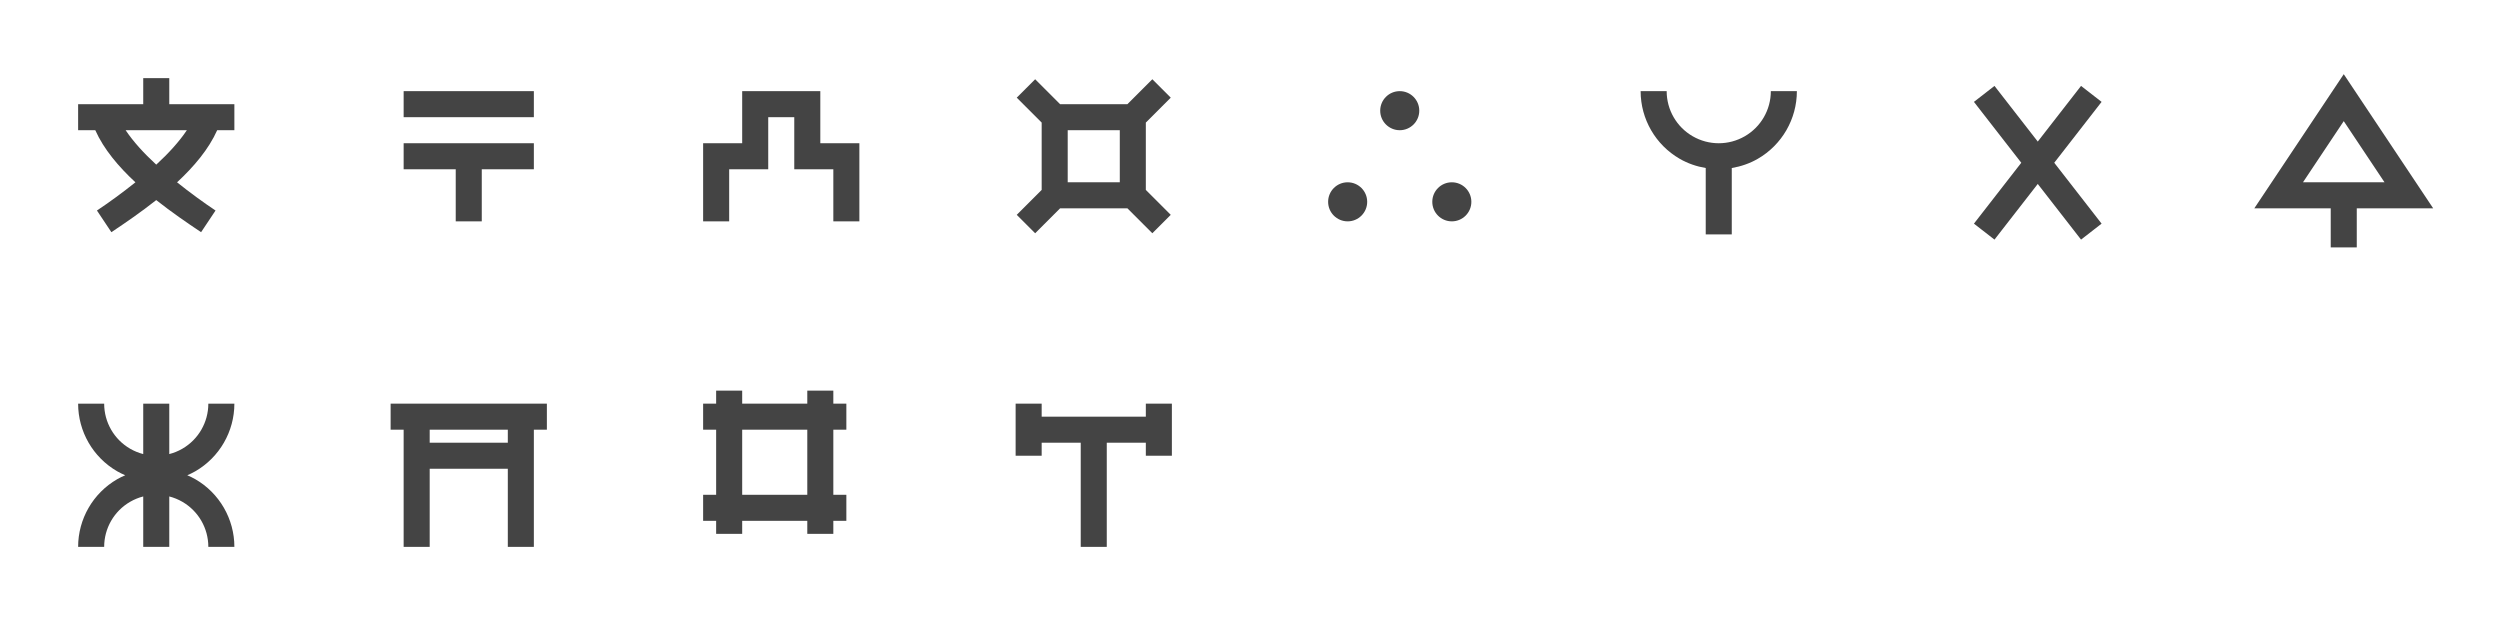
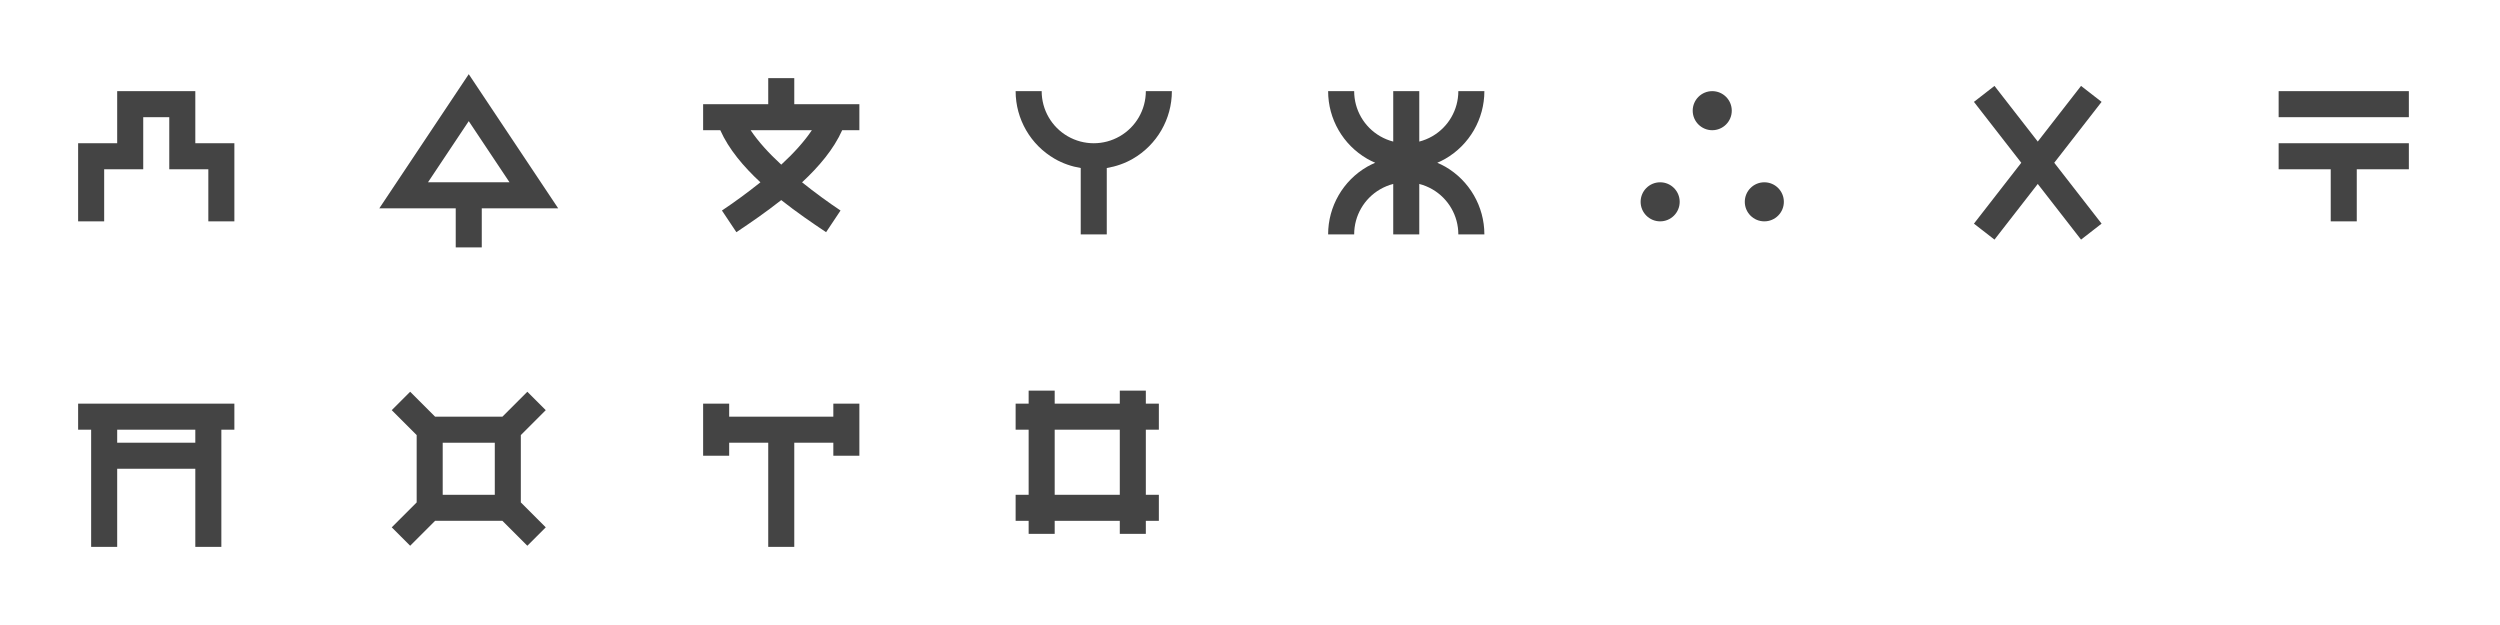
<svg xmlns="http://www.w3.org/2000/svg" baseProfile="full" height="192" version="1.1" width="768.0">
  <defs />
  <rect fill="#fff" height="192" width="768.0" x="0" y="0" />
  <g opacity="1.0">
-     <path d="m 23,146 0,2 -5,0 0,2 1.318,0 c 0.651,1.458 1.782,2.795 3.082,4.002 -0.992,0.794 -2.016,1.54 -2.955,2.166 l 1.109,1.664 c 1.07,-0.713 2.277,-1.542 3.445,-2.465 1.169,0.923 2.375,1.752 3.445,2.465 l 1.109,-1.664 c -0.939,-0.626 -1.963,-1.372 -2.955,-2.166 1.3,-1.207 2.431,-2.544 3.082,-4.002 L 30,150 l 0,-2 -5,0 0,-2 z m -1.352,4 4.703,0 C 25.772,150.866 24.956,151.766 24,152.645 23.044,151.766 22.228,150.866 21.648,150 Z" fill="#444" transform="translate(48.0,48.0) scale(4.0,4.0) translate(-24.0,-152.0)" />
+     <path d="m 36,157 -2,0 0,-6 3,0 0,-4 6,0 0,4 3,0 0,6 -2,0 0,-4 -3,0 0,-4 -2,0 0,4 -3,0 z" fill="#444" transform="translate(48.0,48.0) scale(4.0,4.0) translate(-40.0,-152.0)" />
  </g>
  <g opacity="1.0">
-     <path d="m 3,147 0,2 10,0 0,-2 z m 0,4 0,2 4,0 0,4 2,0 0,-4 4,0 0,-2 z" fill="#444" transform="translate(144.0,48.0) scale(4.0,4.0) translate(-8.0,-152.0)" />
+     <path d="M 120 145.697 L 113.131 156 L 119 156 L 119 158 L 119 159 L 121 159 L 121 158 L 121 156 L 126.869 156 L 120 145.697 z M 120 149.303 L 123.131 154 L 121 154 L 119 154 L 116.869 154 L 120 149.303 z " fill="#444" transform="translate(144.0,48.0) scale(4.0,4.0) translate(-120.0,-152.0)" />
  </g>
  <g opacity="1.0">
-     <path d="m 36,157 -2,0 0,-6 3,0 0,-4 6,0 0,4 3,0 0,6 -2,0 0,-4 -3,0 0,-4 -2,0 0,4 -3,0 z" fill="#444" transform="translate(240.0,48.0) scale(4.0,4.0) translate(-40.0,-152.0)" />
+     <path d="m 23,146 0,2 -5,0 0,2 1.318,0 c 0.651,1.458 1.782,2.795 3.082,4.002 -0.992,0.794 -2.016,1.54 -2.955,2.166 l 1.109,1.664 c 1.07,-0.713 2.277,-1.542 3.445,-2.465 1.169,0.923 2.375,1.752 3.445,2.465 l 1.109,-1.664 c -0.939,-0.626 -1.963,-1.372 -2.955,-2.166 1.3,-1.207 2.431,-2.544 3.082,-4.002 L 30,150 l 0,-2 -5,0 0,-2 z m -1.352,4 4.703,0 C 25.772,150.866 24.956,151.766 24,152.645 23.044,151.766 22.228,150.866 21.648,150 Z" fill="#444" transform="translate(240.0,48.0) scale(4.0,4.0) translate(-24.0,-152.0)" />
  </g>
  <g opacity="1.0">
-     <path d="m 51.5,146.086 -1.414,1.414 0.707,0.707 1.207,1.207 0,5.172 -1.207,1.207 L 50.086,156.5 51.5,157.914 52.207,157.207 53.414,156 l 5.172,0 1.207,1.207 L 60.5,157.914 61.914,156.5 61.207,155.793 60,154.586 60,149.414 61.207,148.207 61.914,147.5 60.5,146.086 59.793,146.793 58.586,148 l -5.172,0 -1.207,-1.207 z M 54,150 l 4,0 0,4 -4,0 z" fill="#444" transform="translate(336.0,48.0) scale(4.0,4.0) translate(-56.0,-152.0)" />
+     <path d="M 82 147 C 82 149.142 83.145 151.124 85 152.195 C 85.628 152.558 86.307 152.787 87 152.904 L 87 153 L 87 157 L 87 158 L 89 158 L 89 157 L 89 153 L 89 152.904 C 89.693 152.787 90.372 152.558 91 152.195 C 92.855 151.124 94 149.142 94 147 L 92 147 C 92 148.431 91.239 149.75 90 150.465 C 88.761 151.18 87.239 151.18 86 150.465 C 84.761 149.75 84 148.431 84 147 L 82 147 z " fill="#444" transform="translate(336.0,48.0) scale(4.0,4.0) translate(-88.0,-152.0)" />
  </g>
  <g opacity="1.0">
-     <path d="m 71.5,147 a 1.5,1.5 0 0 0 -1.5,1.5 1.5,1.5 0 0 0 1.5,1.5 1.5,1.5 0 0 0 1.5,-1.5 1.5,1.5 0 0 0 -1.5,-1.5 z m -4,7 a 1.5,1.5 0 0 0 -1.5,1.5 1.5,1.5 0 0 0 1.5,1.5 1.5,1.5 0 0 0 1.5,-1.5 1.5,1.5 0 0 0 -1.5,-1.5 z m 8,0 a 1.5,1.5 0 0 0 -1.5,1.5 1.5,1.5 0 0 0 1.5,1.5 1.5,1.5 0 0 0 1.5,-1.5 1.5,1.5 0 0 0 -1.5,-1.5 z" fill="#444" transform="translate(432.0,48.0) scale(4.0,4.0) translate(-72.0,-152.0)" />
+     <path d="M 130 147 C 130 149.142 131.145 151.124 133 152.195 C 133.2 152.311 133.408 152.409 133.617 152.5 C 133.408 152.591 133.2 152.687 133 152.803 C 131.145 153.874 130 155.858 130 158 L 132 158 C 132 156.569 132.761 155.25 134 154.535 C 134.318 154.352 134.654 154.216 135 154.127 L 135 157 L 135 158 L 137 158 L 137 157 L 137 154.127 C 137.346 154.216 137.682 154.352 138 154.535 C 139.239 155.25 140 156.569 140 158 L 142 158 C 142 155.858 140.855 153.874 139 152.803 C 138.8 152.687 138.592 152.591 138.383 152.5 C 138.592 152.409 138.8 152.311 139 152.195 C 140.855 151.124 142 149.142 142 147 L 140 147 C 140 148.431 139.239 149.75 138 150.465 C 137.682 150.648 137.346 150.784 137 150.873 L 137 148 L 137 147 L 135 147 L 135 148 L 135 150.873 C 134.654 150.784 134.318 150.648 134 150.465 C 132.761 149.75 132 148.431 132 147 L 130 147 z " fill="#444" transform="translate(432.0,48.0) scale(4.0,4.0) translate(-136.0,-152.0)" />
  </g>
  <g opacity="1.0">
-     <path d="M 82 147 C 82 149.142 83.145 151.124 85 152.195 C 85.628 152.558 86.307 152.787 87 152.904 L 87 153 L 87 157 L 87 158 L 89 158 L 89 157 L 89 153 L 89 152.904 C 89.693 152.787 90.372 152.558 91 152.195 C 92.855 151.124 94 149.142 94 147 L 92 147 C 92 148.431 91.239 149.75 90 150.465 C 88.761 151.18 87.239 151.18 86 150.465 C 84.761 149.75 84 148.431 84 147 L 82 147 z " fill="#444" transform="translate(528.0,48.0) scale(4.0,4.0) translate(-88.0,-152.0)" />
+     <path d="m 71.5,147 a 1.5,1.5 0 0 0 -1.5,1.5 1.5,1.5 0 0 0 1.5,1.5 1.5,1.5 0 0 0 1.5,-1.5 1.5,1.5 0 0 0 -1.5,-1.5 z m -4,7 a 1.5,1.5 0 0 0 -1.5,1.5 1.5,1.5 0 0 0 1.5,1.5 1.5,1.5 0 0 0 1.5,-1.5 1.5,1.5 0 0 0 -1.5,-1.5 z m 8,0 a 1.5,1.5 0 0 0 -1.5,1.5 1.5,1.5 0 0 0 1.5,1.5 1.5,1.5 0 0 0 1.5,-1.5 1.5,1.5 0 0 0 -1.5,-1.5 z" fill="#444" transform="translate(528.0,48.0) scale(4.0,4.0) translate(-72.0,-152.0)" />
  </g>
  <g opacity="1.0">
    <path d="M 101.176 146.598 L 99.598 147.824 L 100.211 148.613 L 103.234 152.5 L 100.211 156.387 L 99.598 157.176 L 101.176 158.402 L 101.789 157.613 L 104.5 154.127 L 107.211 157.613 L 107.824 158.402 L 109.402 157.176 L 108.789 156.387 L 105.766 152.5 L 108.789 148.613 L 109.402 147.824 L 107.824 146.598 L 107.211 147.387 L 104.5 150.873 L 101.789 147.387 L 101.176 146.598 z " fill="#444" transform="translate(624.0,48.0) scale(4.0,4.0) translate(-104.0,-152.0)" />
  </g>
  <g opacity="1.0">
-     <path d="M 120 145.697 L 113.131 156 L 119 156 L 119 158 L 119 159 L 121 159 L 121 158 L 121 156 L 126.869 156 L 120 145.697 z M 120 149.303 L 123.131 154 L 121 154 L 119 154 L 116.869 154 L 120 149.303 z " fill="#444" transform="translate(720.0,48.0) scale(4.0,4.0) translate(-120.0,-152.0)" />
+     <path d="m 3,147 0,2 10,0 0,-2 z m 0,4 0,2 4,0 0,4 2,0 0,-4 4,0 0,-2 z" fill="#444" transform="translate(720.0,48.0) scale(4.0,4.0) translate(-8.0,-152.0)" />
  </g>
  <g opacity="1.0">
-     <path d="M 130 147 C 130 149.142 131.145 151.124 133 152.195 C 133.2 152.311 133.408 152.409 133.617 152.5 C 133.408 152.591 133.2 152.687 133 152.803 C 131.145 153.874 130 155.858 130 158 L 132 158 C 132 156.569 132.761 155.25 134 154.535 C 134.318 154.352 134.654 154.216 135 154.127 L 135 157 L 135 158 L 137 158 L 137 157 L 137 154.127 C 137.346 154.216 137.682 154.352 138 154.535 C 139.239 155.25 140 156.569 140 158 L 142 158 C 142 155.858 140.855 153.874 139 152.803 C 138.8 152.687 138.592 152.591 138.383 152.5 C 138.592 152.409 138.8 152.311 139 152.195 C 140.855 151.124 142 149.142 142 147 L 140 147 C 140 148.431 139.239 149.75 138 150.465 C 137.682 150.648 137.346 150.784 137 150.873 L 137 148 L 137 147 L 135 147 L 135 148 L 135 150.873 C 134.654 150.784 134.318 150.648 134 150.465 C 132.761 149.75 132 148.431 132 147 L 130 147 z " fill="#444" transform="translate(48.0,144.0) scale(4.0,4.0) translate(-136.0,-152.0)" />
+     <path d="M 146 147 L 146 149 L 147 149 L 147 157 L 147 158 L 149 158 L 149 157 L 149 152 L 155 152 L 155 157 L 155 158 L 157 158 L 157 157 L 157 149 L 158 149 L 158 147 L 157 147 L 147 147 L 146 147 z M 149 149 L 155 149 L 155 150 L 149 150 L 149 149 z " fill="#444" transform="translate(48.0,144.0) scale(4.0,4.0) translate(-152.0,-152.0)" />
  </g>
  <g opacity="1.0">
-     <path d="M 146 147 L 146 149 L 147 149 L 147 157 L 147 158 L 149 158 L 149 157 L 149 152 L 155 152 L 155 157 L 155 158 L 157 158 L 157 157 L 157 149 L 158 149 L 158 147 L 157 147 L 147 147 L 146 147 z M 149 149 L 155 149 L 155 150 L 149 150 L 149 149 z " fill="#444" transform="translate(144.0,144.0) scale(4.0,4.0) translate(-152.0,-152.0)" />
+     <path d="m 51.5,146.086 -1.414,1.414 0.707,0.707 1.207,1.207 0,5.172 -1.207,1.207 L 50.086,156.5 51.5,157.914 52.207,157.207 53.414,156 l 5.172,0 1.207,1.207 L 60.5,157.914 61.914,156.5 61.207,155.793 60,154.586 60,149.414 61.207,148.207 61.914,147.5 60.5,146.086 59.793,146.793 58.586,148 l -5.172,0 -1.207,-1.207 z M 54,150 l 4,0 0,4 -4,0 z" fill="#444" transform="translate(144.0,144.0) scale(4.0,4.0) translate(-56.0,-152.0)" />
  </g>
  <g opacity="1.0">
-     <path d="M 163 146 L 163 147 L 162 147 L 162 149 L 163 149 L 163 154 L 162 154 L 162 156 L 163 156 L 163 157 L 165 157 L 165 156 L 170 156 L 170 157 L 172 157 L 172 156 L 173 156 L 173 154 L 172 154 L 172 149 L 173 149 L 173 147 L 172 147 L 172 146 L 170 146 L 170 147 L 165 147 L 165 146 L 163 146 z M 165 149 L 170 149 L 170 154 L 165 154 L 165 149 z " fill="#444" transform="translate(240.0,144.0) scale(4.0,4.0) translate(-168.0,-152.0)" />
+     <path d="m 210,147 0,1 0,2 0,1 2,0 0,-1 3,0 0,7 0,1 2,0 0,-1 0,-7 3,0 0,1 2,0 0,-1 0,-2 0,-1 -2,0 0,1 -8,0 0,-1 z" fill="#444" transform="translate(240.0,144.0) scale(4.0,4.0) translate(-216.0,-152.0)" />
  </g>
  <g opacity="1.0">
-     <path d="m 210,147 0,1 0,2 0,1 2,0 0,-1 3,0 0,7 0,1 2,0 0,-1 0,-7 3,0 0,1 2,0 0,-1 0,-2 0,-1 -2,0 0,1 -8,0 0,-1 z" fill="#444" transform="translate(336.0,144.0) scale(4.0,4.0) translate(-216.0,-152.0)" />
+     <path d="M 163 146 L 163 147 L 162 147 L 162 149 L 163 149 L 163 154 L 162 154 L 162 156 L 163 156 L 163 157 L 165 157 L 165 156 L 170 156 L 170 157 L 172 157 L 172 156 L 173 156 L 173 154 L 172 154 L 172 149 L 173 149 L 173 147 L 172 147 L 172 146 L 170 146 L 170 147 L 165 147 L 165 146 L 163 146 z M 165 149 L 170 149 L 170 154 L 165 154 L 165 149 z " fill="#444" transform="translate(336.0,144.0) scale(4.0,4.0) translate(-168.0,-152.0)" />
  </g>
</svg>
